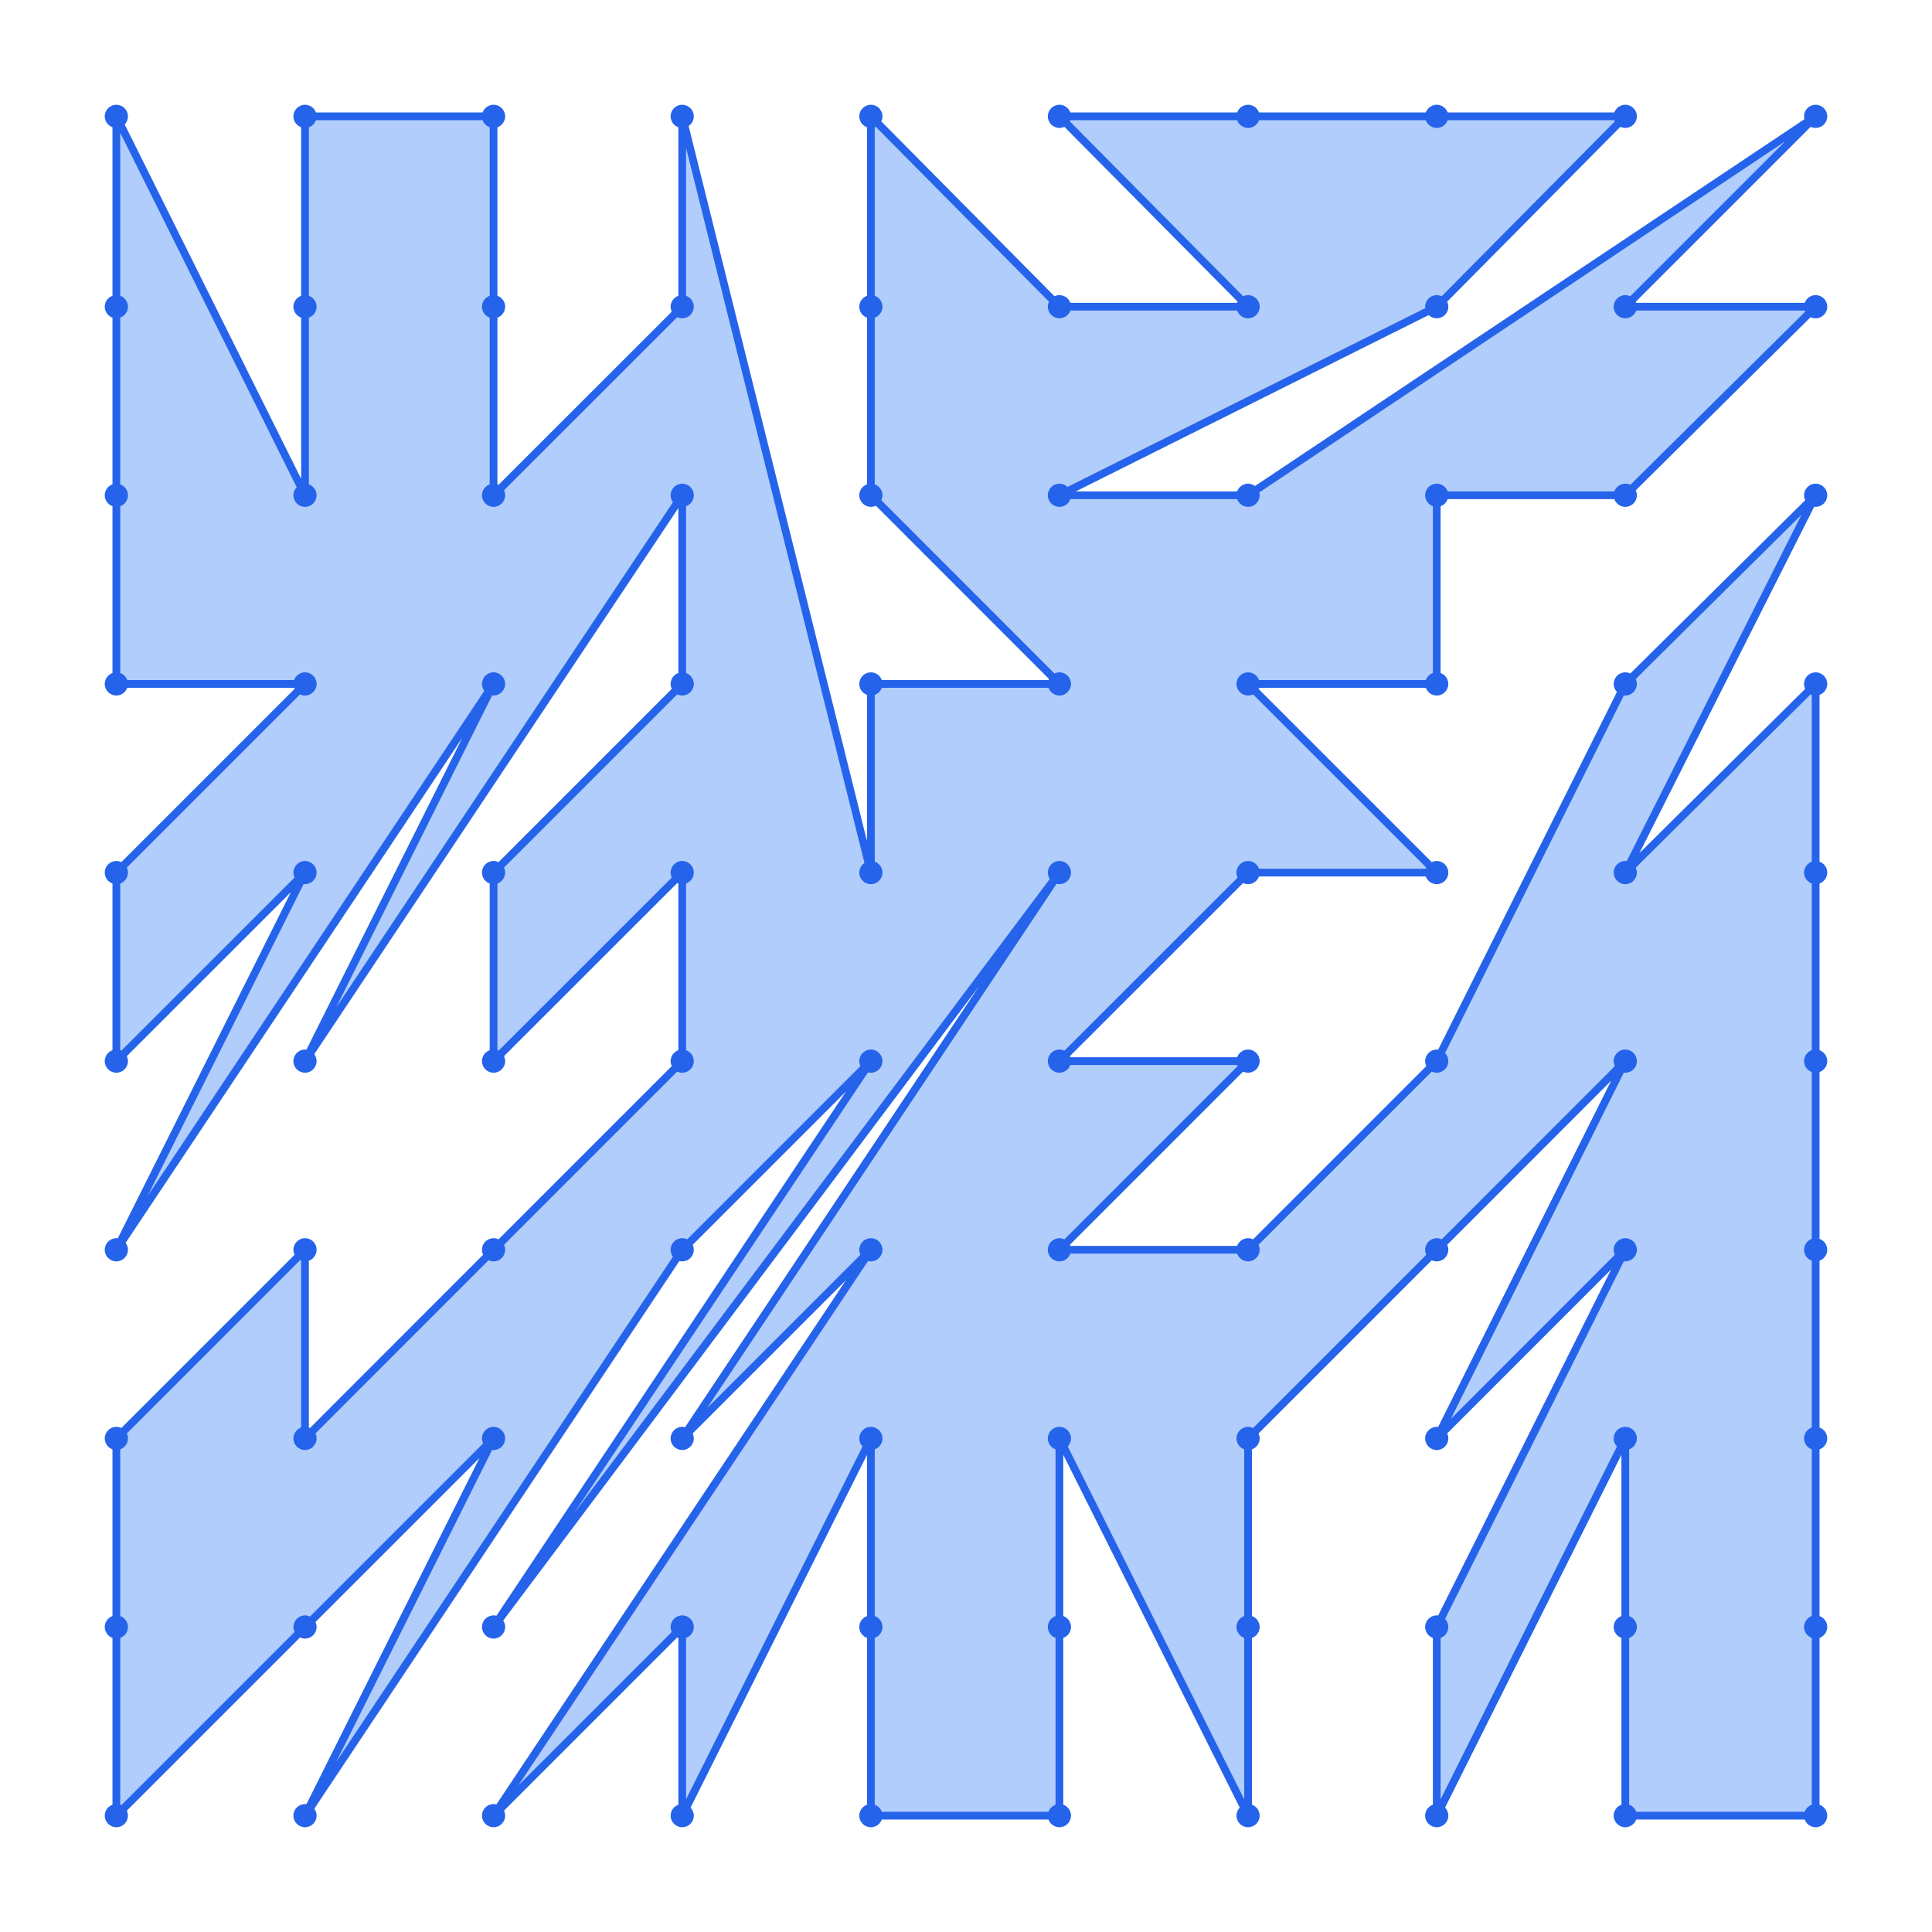
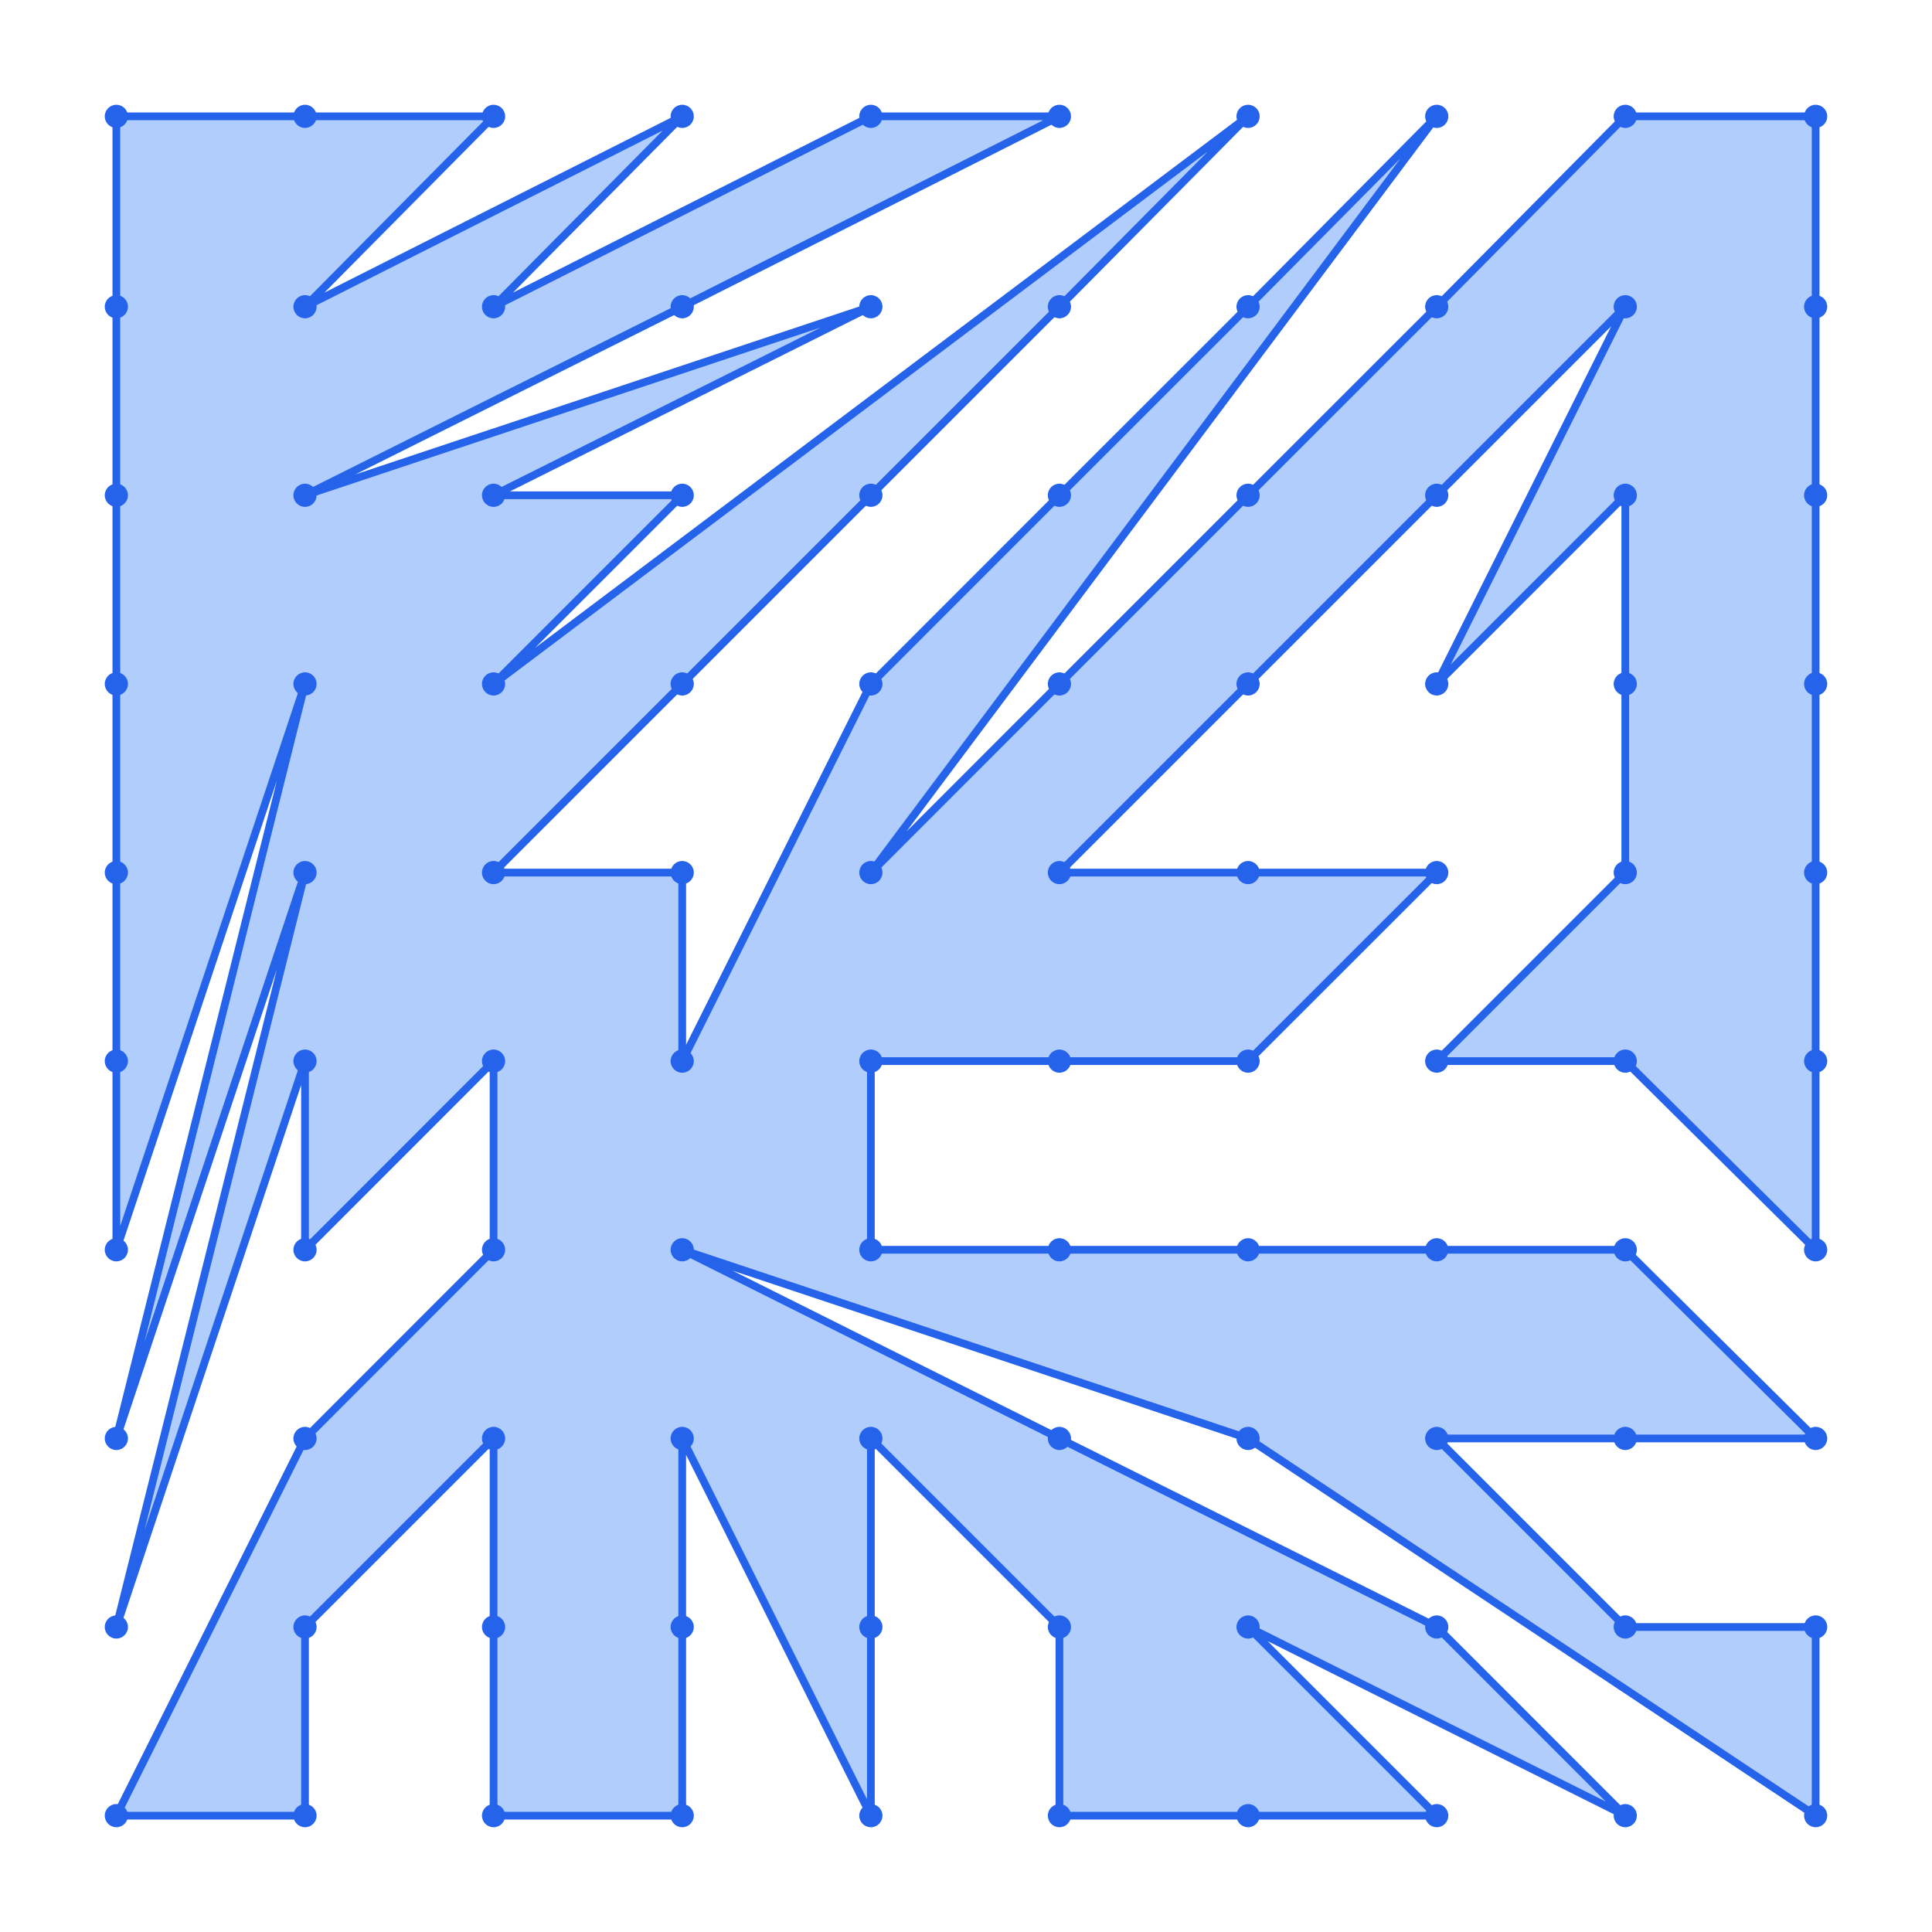
<svg xmlns="http://www.w3.org/2000/svg" width="2000" height="2000" viewBox="98.29 98.29 1803.42 1803.42">
-   <polygon points="206.9,1617.0 206.9,1441.0 383.0,1264.9 383.0,1441.0 559.0,1264.9 735.1,1088.8 735.1,912.8 559.0,1088.8 559.0,912.8 735.1,736.7 735.1,560.6 383.0,1088.8 559.0,736.7 206.9,1264.9 383.0,912.8 206.9,1088.8 206.9,912.8 383.0,736.7 206.9,736.7 206.9,560.6 206.9,384.6 206.9,206.9 383.0,560.6 383.0,384.6 383.0,206.9 559.0,206.9 559.0,384.6 559.0,560.6 735.1,384.6 735.1,206.9 911.2,912.8 911.2,736.7 1087.2,736.7 911.2,560.6 911.2,384.6 911.2,206.9 1087.2,384.6 1263.3,384.6 1087.2,206.9 1263.3,206.9 1439.4,206.9 1615.4,206.9 1439.4,384.6 1087.2,560.6 1263.3,560.6 1793.1,206.9 1615.4,384.6 1793.1,384.6 1615.4,560.6 1439.4,560.6 1439.4,736.7 1263.3,736.7 1439.4,912.8 1263.3,912.8 1087.2,1088.8 1263.3,1088.8 1087.2,1264.9 1263.3,1264.9 1439.4,1088.8 1615.4,736.7 1793.1,560.6 1615.4,912.8 1793.1,736.7 1793.1,912.8 1793.1,1088.8 1793.1,1264.9 1793.1,1441.0 1793.1,1617.0 1793.1,1793.1 1615.4,1793.1 1615.4,1617.0 1615.4,1441.0 1439.4,1793.1 1439.4,1617.0 1615.4,1264.9 1439.4,1441.0 1615.4,1088.8 1439.4,1264.9 1263.3,1441.0 1263.3,1617.0 1263.3,1793.1 1087.2,1441.0 1087.2,1617.0 1087.2,1793.1 911.2,1793.1 911.2,1617.0 911.2,1441.0 735.1,1793.1 735.1,1617.0 559.0,1793.1 911.2,1264.9 735.1,1441.0 1087.2,912.8 559.0,1617.0 911.2,1088.8 735.1,1264.9 383.0,1793.1 559.0,1441.0 383.0,1617.0 206.9,1793.1" fill="#3b82f666" fill-rule="nonzero" stroke="#2563eb" stroke-width="7.214" stroke-linejoin="round" />
-   <circle cx="206.9" cy="1617.0" r="10.82" fill="#2563eb" />
-   <circle cx="206.9" cy="1441.0" r="10.82" fill="#2563eb" />
-   <circle cx="383.0" cy="1264.9" r="10.82" fill="#2563eb" />
-   <circle cx="383.0" cy="1441.0" r="10.82" fill="#2563eb" />
-   <circle cx="559.0" cy="1264.9" r="10.82" fill="#2563eb" />
-   <circle cx="735.1" cy="1088.8" r="10.82" fill="#2563eb" />
-   <circle cx="735.1" cy="912.8" r="10.82" fill="#2563eb" />
-   <circle cx="559.0" cy="1088.8" r="10.82" fill="#2563eb" />
-   <circle cx="559.0" cy="912.8" r="10.82" fill="#2563eb" />
-   <circle cx="735.1" cy="736.7" r="10.82" fill="#2563eb" />
-   <circle cx="735.1" cy="560.6" r="10.82" fill="#2563eb" />
-   <circle cx="383.0" cy="1088.8" r="10.82" fill="#2563eb" />
-   <circle cx="559.0" cy="736.7" r="10.82" fill="#2563eb" />
-   <circle cx="206.9" cy="1264.9" r="10.82" fill="#2563eb" />
-   <circle cx="383.0" cy="912.8" r="10.82" fill="#2563eb" />
-   <circle cx="206.9" cy="1088.8" r="10.82" fill="#2563eb" />
-   <circle cx="206.9" cy="912.8" r="10.82" fill="#2563eb" />
-   <circle cx="383.0" cy="736.7" r="10.82" fill="#2563eb" />
-   <circle cx="206.9" cy="736.7" r="10.82" fill="#2563eb" />
-   <circle cx="206.9" cy="560.6" r="10.82" fill="#2563eb" />
-   <circle cx="206.9" cy="384.6" r="10.82" fill="#2563eb" />
-   <circle cx="206.9" cy="206.9" r="10.82" fill="#2563eb" />
-   <circle cx="383.0" cy="560.6" r="10.82" fill="#2563eb" />
-   <circle cx="383.0" cy="384.6" r="10.82" fill="#2563eb" />
-   <circle cx="383.0" cy="206.9" r="10.82" fill="#2563eb" />
-   <circle cx="559.0" cy="206.9" r="10.82" fill="#2563eb" />
-   <circle cx="559.0" cy="384.6" r="10.82" fill="#2563eb" />
-   <circle cx="559.0" cy="560.6" r="10.82" fill="#2563eb" />
-   <circle cx="735.1" cy="384.6" r="10.82" fill="#2563eb" />
-   <circle cx="735.1" cy="206.9" r="10.82" fill="#2563eb" />
-   <circle cx="911.2" cy="912.8" r="10.82" fill="#2563eb" />
-   <circle cx="911.2" cy="736.7" r="10.82" fill="#2563eb" />
-   <circle cx="1087.2" cy="736.7" r="10.82" fill="#2563eb" />
-   <circle cx="911.2" cy="560.6" r="10.82" fill="#2563eb" />
-   <circle cx="911.2" cy="384.6" r="10.82" fill="#2563eb" />
-   <circle cx="911.2" cy="206.9" r="10.82" fill="#2563eb" />
-   <circle cx="1087.2" cy="384.6" r="10.82" fill="#2563eb" />
-   <circle cx="1263.3" cy="384.6" r="10.82" fill="#2563eb" />
-   <circle cx="1087.2" cy="206.9" r="10.82" fill="#2563eb" />
-   <circle cx="1263.3" cy="206.9" r="10.82" fill="#2563eb" />
-   <circle cx="1439.4" cy="206.9" r="10.82" fill="#2563eb" />
-   <circle cx="1615.4" cy="206.9" r="10.82" fill="#2563eb" />
-   <circle cx="1439.4" cy="384.6" r="10.82" fill="#2563eb" />
-   <circle cx="1087.2" cy="560.6" r="10.82" fill="#2563eb" />
-   <circle cx="1263.3" cy="560.6" r="10.82" fill="#2563eb" />
-   <circle cx="1793.1" cy="206.9" r="10.82" fill="#2563eb" />
-   <circle cx="1615.4" cy="384.6" r="10.82" fill="#2563eb" />
-   <circle cx="1793.1" cy="384.6" r="10.82" fill="#2563eb" />
-   <circle cx="1615.4" cy="560.6" r="10.82" fill="#2563eb" />
-   <circle cx="1439.4" cy="560.6" r="10.82" fill="#2563eb" />
-   <circle cx="1439.4" cy="736.7" r="10.82" fill="#2563eb" />
-   <circle cx="1263.3" cy="736.7" r="10.82" fill="#2563eb" />
-   <circle cx="1439.4" cy="912.8" r="10.82" fill="#2563eb" />
-   <circle cx="1263.3" cy="912.8" r="10.82" fill="#2563eb" />
-   <circle cx="1087.2" cy="1088.8" r="10.82" fill="#2563eb" />
-   <circle cx="1263.3" cy="1088.8" r="10.82" fill="#2563eb" />
-   <circle cx="1087.2" cy="1264.9" r="10.82" fill="#2563eb" />
-   <circle cx="1263.3" cy="1264.9" r="10.82" fill="#2563eb" />
-   <circle cx="1439.4" cy="1088.8" r="10.82" fill="#2563eb" />
-   <circle cx="1615.4" cy="736.7" r="10.82" fill="#2563eb" />
-   <circle cx="1793.1" cy="560.6" r="10.82" fill="#2563eb" />
-   <circle cx="1615.4" cy="912.8" r="10.82" fill="#2563eb" />
-   <circle cx="1793.1" cy="736.7" r="10.82" fill="#2563eb" />
-   <circle cx="1793.1" cy="912.8" r="10.82" fill="#2563eb" />
-   <circle cx="1793.1" cy="1088.8" r="10.82" fill="#2563eb" />
-   <circle cx="1793.1" cy="1264.9" r="10.82" fill="#2563eb" />
-   <circle cx="1793.1" cy="1441.0" r="10.82" fill="#2563eb" />
-   <circle cx="1793.1" cy="1617.0" r="10.82" fill="#2563eb" />
-   <circle cx="1793.1" cy="1793.1" r="10.82" fill="#2563eb" />
-   <circle cx="1615.4" cy="1793.1" r="10.82" fill="#2563eb" />
-   <circle cx="1615.4" cy="1617.0" r="10.82" fill="#2563eb" />
-   <circle cx="1615.4" cy="1441.0" r="10.82" fill="#2563eb" />
-   <circle cx="1439.4" cy="1793.1" r="10.82" fill="#2563eb" />
-   <circle cx="1439.4" cy="1617.0" r="10.82" fill="#2563eb" />
-   <circle cx="1615.4" cy="1264.9" r="10.82" fill="#2563eb" />
-   <circle cx="1439.4" cy="1441.0" r="10.82" fill="#2563eb" />
-   <circle cx="1615.4" cy="1088.8" r="10.82" fill="#2563eb" />
-   <circle cx="1439.4" cy="1264.9" r="10.82" fill="#2563eb" />
-   <circle cx="1263.3" cy="1441.0" r="10.82" fill="#2563eb" />
-   <circle cx="1263.3" cy="1617.0" r="10.82" fill="#2563eb" />
-   <circle cx="1263.3" cy="1793.1" r="10.82" fill="#2563eb" />
-   <circle cx="1087.2" cy="1441.0" r="10.82" fill="#2563eb" />
-   <circle cx="1087.2" cy="1617.0" r="10.82" fill="#2563eb" />
-   <circle cx="1087.2" cy="1793.1" r="10.82" fill="#2563eb" />
+   <polygon points="383.0,1793.1 383.0,1617.0 559.0,1441.0 559.0,1617.0 559.0,1793.1 735.1,1793.1 735.1,1617.0 735.1,1441.0 911.2,1793.1 911.2,1617.0 911.2,1441.0 1087.2,1617.0 1087.2,1793.1 1263.3,1793.1 1439.4,1793.1 1263.3,1617.0 1615.4,1793.1 1439.4,1617.0 1087.2,1441.0 735.1,1264.9 1263.3,1441.0 1793.1,1793.1 1793.1,1617.0 1615.4,1617.0 1439.4,1441.0 1615.4,1441.0 1793.1,1441.0 1615.4,1264.9 1439.4,1264.9 1263.3,1264.9 1087.2,1264.9 911.2,1264.9 911.2,1088.8 1087.2,1088.8 1263.3,1088.8 1439.4,912.8 1263.3,912.8 1087.2,912.8 1263.3,736.7 1439.4,560.6 1615.4,384.6 1439.4,736.7 1615.4,560.6 1615.4,736.7 1615.4,912.8 1439.4,1088.8 1615.4,1088.8 1793.1,1264.9 1793.1,1088.8 1793.1,912.8 1793.1,736.7 1793.1,560.6 1793.1,384.6 1793.1,206.9 1615.4,206.9 1439.4,384.6 1263.3,560.6 1087.2,736.7 911.2,912.8 1439.4,206.9 1263.3,384.6 1087.2,560.6 911.2,736.7 735.1,1088.8 735.1,912.8 559.0,912.8 735.1,736.7 911.2,560.6 1087.2,384.6 1263.3,206.9 559.0,736.7 735.1,560.6 559.0,560.6 911.2,384.6 383.0,560.6 735.1,384.6 1087.2,206.9 911.2,206.9 559.0,384.6 735.1,206.9 383.0,384.6 559.0,206.9 383.0,206.9 206.9,206.9 206.9,384.6 206.9,560.6 206.9,736.7 206.9,912.8 206.9,1088.8 206.9,1264.9 383.0,736.7 206.9,1441.0 383.0,912.8 206.9,1617.0 383.0,1088.8 383.0,1264.9 559.0,1088.8 559.0,1264.9 383.0,1441.0 206.9,1793.1" fill="#3b82f666" fill-rule="nonzero" stroke="#2563eb" stroke-width="7.214" stroke-linejoin="round" />
+   <circle cx="383.0" cy="1793.1" r="10.82" fill="#2563eb" />
+   <circle cx="383.0" cy="1617.0" r="10.82" fill="#2563eb" />
+   <circle cx="559.0" cy="1441.0" r="10.82" fill="#2563eb" />
+   <circle cx="559.0" cy="1617.0" r="10.82" fill="#2563eb" />
+   <circle cx="559.0" cy="1793.1" r="10.82" fill="#2563eb" />
+   <circle cx="735.1" cy="1793.1" r="10.82" fill="#2563eb" />
+   <circle cx="735.1" cy="1617.0" r="10.82" fill="#2563eb" />
+   <circle cx="735.1" cy="1441.0" r="10.82" fill="#2563eb" />
  <circle cx="911.2" cy="1793.1" r="10.82" fill="#2563eb" />
  <circle cx="911.2" cy="1617.0" r="10.82" fill="#2563eb" />
  <circle cx="911.2" cy="1441.0" r="10.82" fill="#2563eb" />
-   <circle cx="735.1" cy="1793.1" r="10.82" fill="#2563eb" />
-   <circle cx="735.1" cy="1617.0" r="10.82" fill="#2563eb" />
-   <circle cx="559.0" cy="1793.1" r="10.82" fill="#2563eb" />
+   <circle cx="1087.2" cy="1617.0" r="10.82" fill="#2563eb" />
+   <circle cx="1087.2" cy="1793.1" r="10.82" fill="#2563eb" />
+   <circle cx="1263.3" cy="1793.1" r="10.82" fill="#2563eb" />
+   <circle cx="1439.4" cy="1793.1" r="10.82" fill="#2563eb" />
+   <circle cx="1263.3" cy="1617.0" r="10.82" fill="#2563eb" />
+   <circle cx="1615.4" cy="1793.1" r="10.82" fill="#2563eb" />
+   <circle cx="1439.4" cy="1617.0" r="10.82" fill="#2563eb" />
+   <circle cx="1087.2" cy="1441.0" r="10.82" fill="#2563eb" />
+   <circle cx="735.1" cy="1264.9" r="10.82" fill="#2563eb" />
+   <circle cx="1263.3" cy="1441.0" r="10.82" fill="#2563eb" />
+   <circle cx="1793.1" cy="1793.1" r="10.82" fill="#2563eb" />
+   <circle cx="1793.1" cy="1617.0" r="10.82" fill="#2563eb" />
+   <circle cx="1615.4" cy="1617.0" r="10.82" fill="#2563eb" />
+   <circle cx="1439.4" cy="1441.0" r="10.82" fill="#2563eb" />
+   <circle cx="1615.4" cy="1441.0" r="10.82" fill="#2563eb" />
+   <circle cx="1793.1" cy="1441.0" r="10.82" fill="#2563eb" />
+   <circle cx="1615.4" cy="1264.9" r="10.82" fill="#2563eb" />
+   <circle cx="1439.4" cy="1264.9" r="10.82" fill="#2563eb" />
+   <circle cx="1263.3" cy="1264.9" r="10.82" fill="#2563eb" />
+   <circle cx="1087.2" cy="1264.9" r="10.82" fill="#2563eb" />
  <circle cx="911.2" cy="1264.9" r="10.82" fill="#2563eb" />
-   <circle cx="735.1" cy="1441.0" r="10.82" fill="#2563eb" />
+   <circle cx="911.2" cy="1088.8" r="10.82" fill="#2563eb" />
+   <circle cx="1087.2" cy="1088.8" r="10.82" fill="#2563eb" />
+   <circle cx="1263.3" cy="1088.8" r="10.82" fill="#2563eb" />
+   <circle cx="1439.4" cy="912.8" r="10.82" fill="#2563eb" />
+   <circle cx="1263.3" cy="912.8" r="10.82" fill="#2563eb" />
  <circle cx="1087.2" cy="912.8" r="10.82" fill="#2563eb" />
-   <circle cx="559.0" cy="1617.0" r="10.82" fill="#2563eb" />
-   <circle cx="911.2" cy="1088.8" r="10.82" fill="#2563eb" />
-   <circle cx="735.1" cy="1264.9" r="10.82" fill="#2563eb" />
-   <circle cx="383.0" cy="1793.1" r="10.82" fill="#2563eb" />
-   <circle cx="559.0" cy="1441.0" r="10.82" fill="#2563eb" />
-   <circle cx="383.0" cy="1617.0" r="10.82" fill="#2563eb" />
+   <circle cx="1263.3" cy="736.7" r="10.82" fill="#2563eb" />
+   <circle cx="1439.4" cy="560.6" r="10.82" fill="#2563eb" />
+   <circle cx="1615.4" cy="384.6" r="10.82" fill="#2563eb" />
+   <circle cx="1439.4" cy="736.7" r="10.82" fill="#2563eb" />
+   <circle cx="1615.4" cy="560.6" r="10.82" fill="#2563eb" />
+   <circle cx="1615.4" cy="736.7" r="10.82" fill="#2563eb" />
+   <circle cx="1615.4" cy="912.8" r="10.82" fill="#2563eb" />
+   <circle cx="1439.4" cy="1088.8" r="10.82" fill="#2563eb" />
+   <circle cx="1615.4" cy="1088.8" r="10.82" fill="#2563eb" />
+   <circle cx="1793.1" cy="1264.9" r="10.82" fill="#2563eb" />
+   <circle cx="1793.1" cy="1088.8" r="10.82" fill="#2563eb" />
+   <circle cx="1793.1" cy="912.8" r="10.82" fill="#2563eb" />
+   <circle cx="1793.1" cy="736.7" r="10.82" fill="#2563eb" />
+   <circle cx="1793.1" cy="560.6" r="10.82" fill="#2563eb" />
+   <circle cx="1793.1" cy="384.6" r="10.82" fill="#2563eb" />
+   <circle cx="1793.1" cy="206.9" r="10.82" fill="#2563eb" />
+   <circle cx="1615.4" cy="206.9" r="10.82" fill="#2563eb" />
+   <circle cx="1439.4" cy="384.6" r="10.82" fill="#2563eb" />
+   <circle cx="1263.3" cy="560.6" r="10.82" fill="#2563eb" />
+   <circle cx="1087.2" cy="736.7" r="10.82" fill="#2563eb" />
+   <circle cx="911.2" cy="912.8" r="10.82" fill="#2563eb" />
+   <circle cx="1439.4" cy="206.9" r="10.82" fill="#2563eb" />
+   <circle cx="1263.3" cy="384.6" r="10.82" fill="#2563eb" />
+   <circle cx="1087.2" cy="560.6" r="10.82" fill="#2563eb" />
+   <circle cx="911.2" cy="736.7" r="10.82" fill="#2563eb" />
+   <circle cx="735.1" cy="1088.8" r="10.82" fill="#2563eb" />
+   <circle cx="735.1" cy="912.8" r="10.82" fill="#2563eb" />
+   <circle cx="559.0" cy="912.8" r="10.82" fill="#2563eb" />
+   <circle cx="735.1" cy="736.7" r="10.82" fill="#2563eb" />
+   <circle cx="911.2" cy="560.6" r="10.82" fill="#2563eb" />
+   <circle cx="1087.2" cy="384.6" r="10.82" fill="#2563eb" />
+   <circle cx="1263.3" cy="206.9" r="10.82" fill="#2563eb" />
+   <circle cx="559.0" cy="736.7" r="10.82" fill="#2563eb" />
+   <circle cx="735.1" cy="560.6" r="10.82" fill="#2563eb" />
+   <circle cx="559.0" cy="560.6" r="10.82" fill="#2563eb" />
+   <circle cx="911.2" cy="384.6" r="10.82" fill="#2563eb" />
+   <circle cx="383.0" cy="560.6" r="10.82" fill="#2563eb" />
+   <circle cx="735.1" cy="384.6" r="10.82" fill="#2563eb" />
+   <circle cx="1087.2" cy="206.9" r="10.82" fill="#2563eb" />
+   <circle cx="911.2" cy="206.9" r="10.82" fill="#2563eb" />
+   <circle cx="559.0" cy="384.6" r="10.82" fill="#2563eb" />
+   <circle cx="735.1" cy="206.9" r="10.82" fill="#2563eb" />
+   <circle cx="383.0" cy="384.6" r="10.82" fill="#2563eb" />
+   <circle cx="559.0" cy="206.9" r="10.82" fill="#2563eb" />
+   <circle cx="383.0" cy="206.9" r="10.82" fill="#2563eb" />
+   <circle cx="206.9" cy="206.9" r="10.82" fill="#2563eb" />
+   <circle cx="206.9" cy="384.6" r="10.82" fill="#2563eb" />
+   <circle cx="206.9" cy="560.6" r="10.82" fill="#2563eb" />
+   <circle cx="206.9" cy="736.7" r="10.82" fill="#2563eb" />
+   <circle cx="206.9" cy="912.8" r="10.82" fill="#2563eb" />
+   <circle cx="206.9" cy="1088.8" r="10.82" fill="#2563eb" />
+   <circle cx="206.9" cy="1264.9" r="10.82" fill="#2563eb" />
+   <circle cx="383.0" cy="736.7" r="10.82" fill="#2563eb" />
+   <circle cx="206.9" cy="1441.0" r="10.82" fill="#2563eb" />
+   <circle cx="383.0" cy="912.8" r="10.82" fill="#2563eb" />
+   <circle cx="206.9" cy="1617.0" r="10.82" fill="#2563eb" />
+   <circle cx="383.0" cy="1088.8" r="10.82" fill="#2563eb" />
+   <circle cx="383.0" cy="1264.9" r="10.82" fill="#2563eb" />
+   <circle cx="559.0" cy="1088.8" r="10.82" fill="#2563eb" />
+   <circle cx="559.0" cy="1264.9" r="10.82" fill="#2563eb" />
+   <circle cx="383.0" cy="1441.0" r="10.82" fill="#2563eb" />
  <circle cx="206.9" cy="1793.1" r="10.82" fill="#2563eb" />
</svg>
